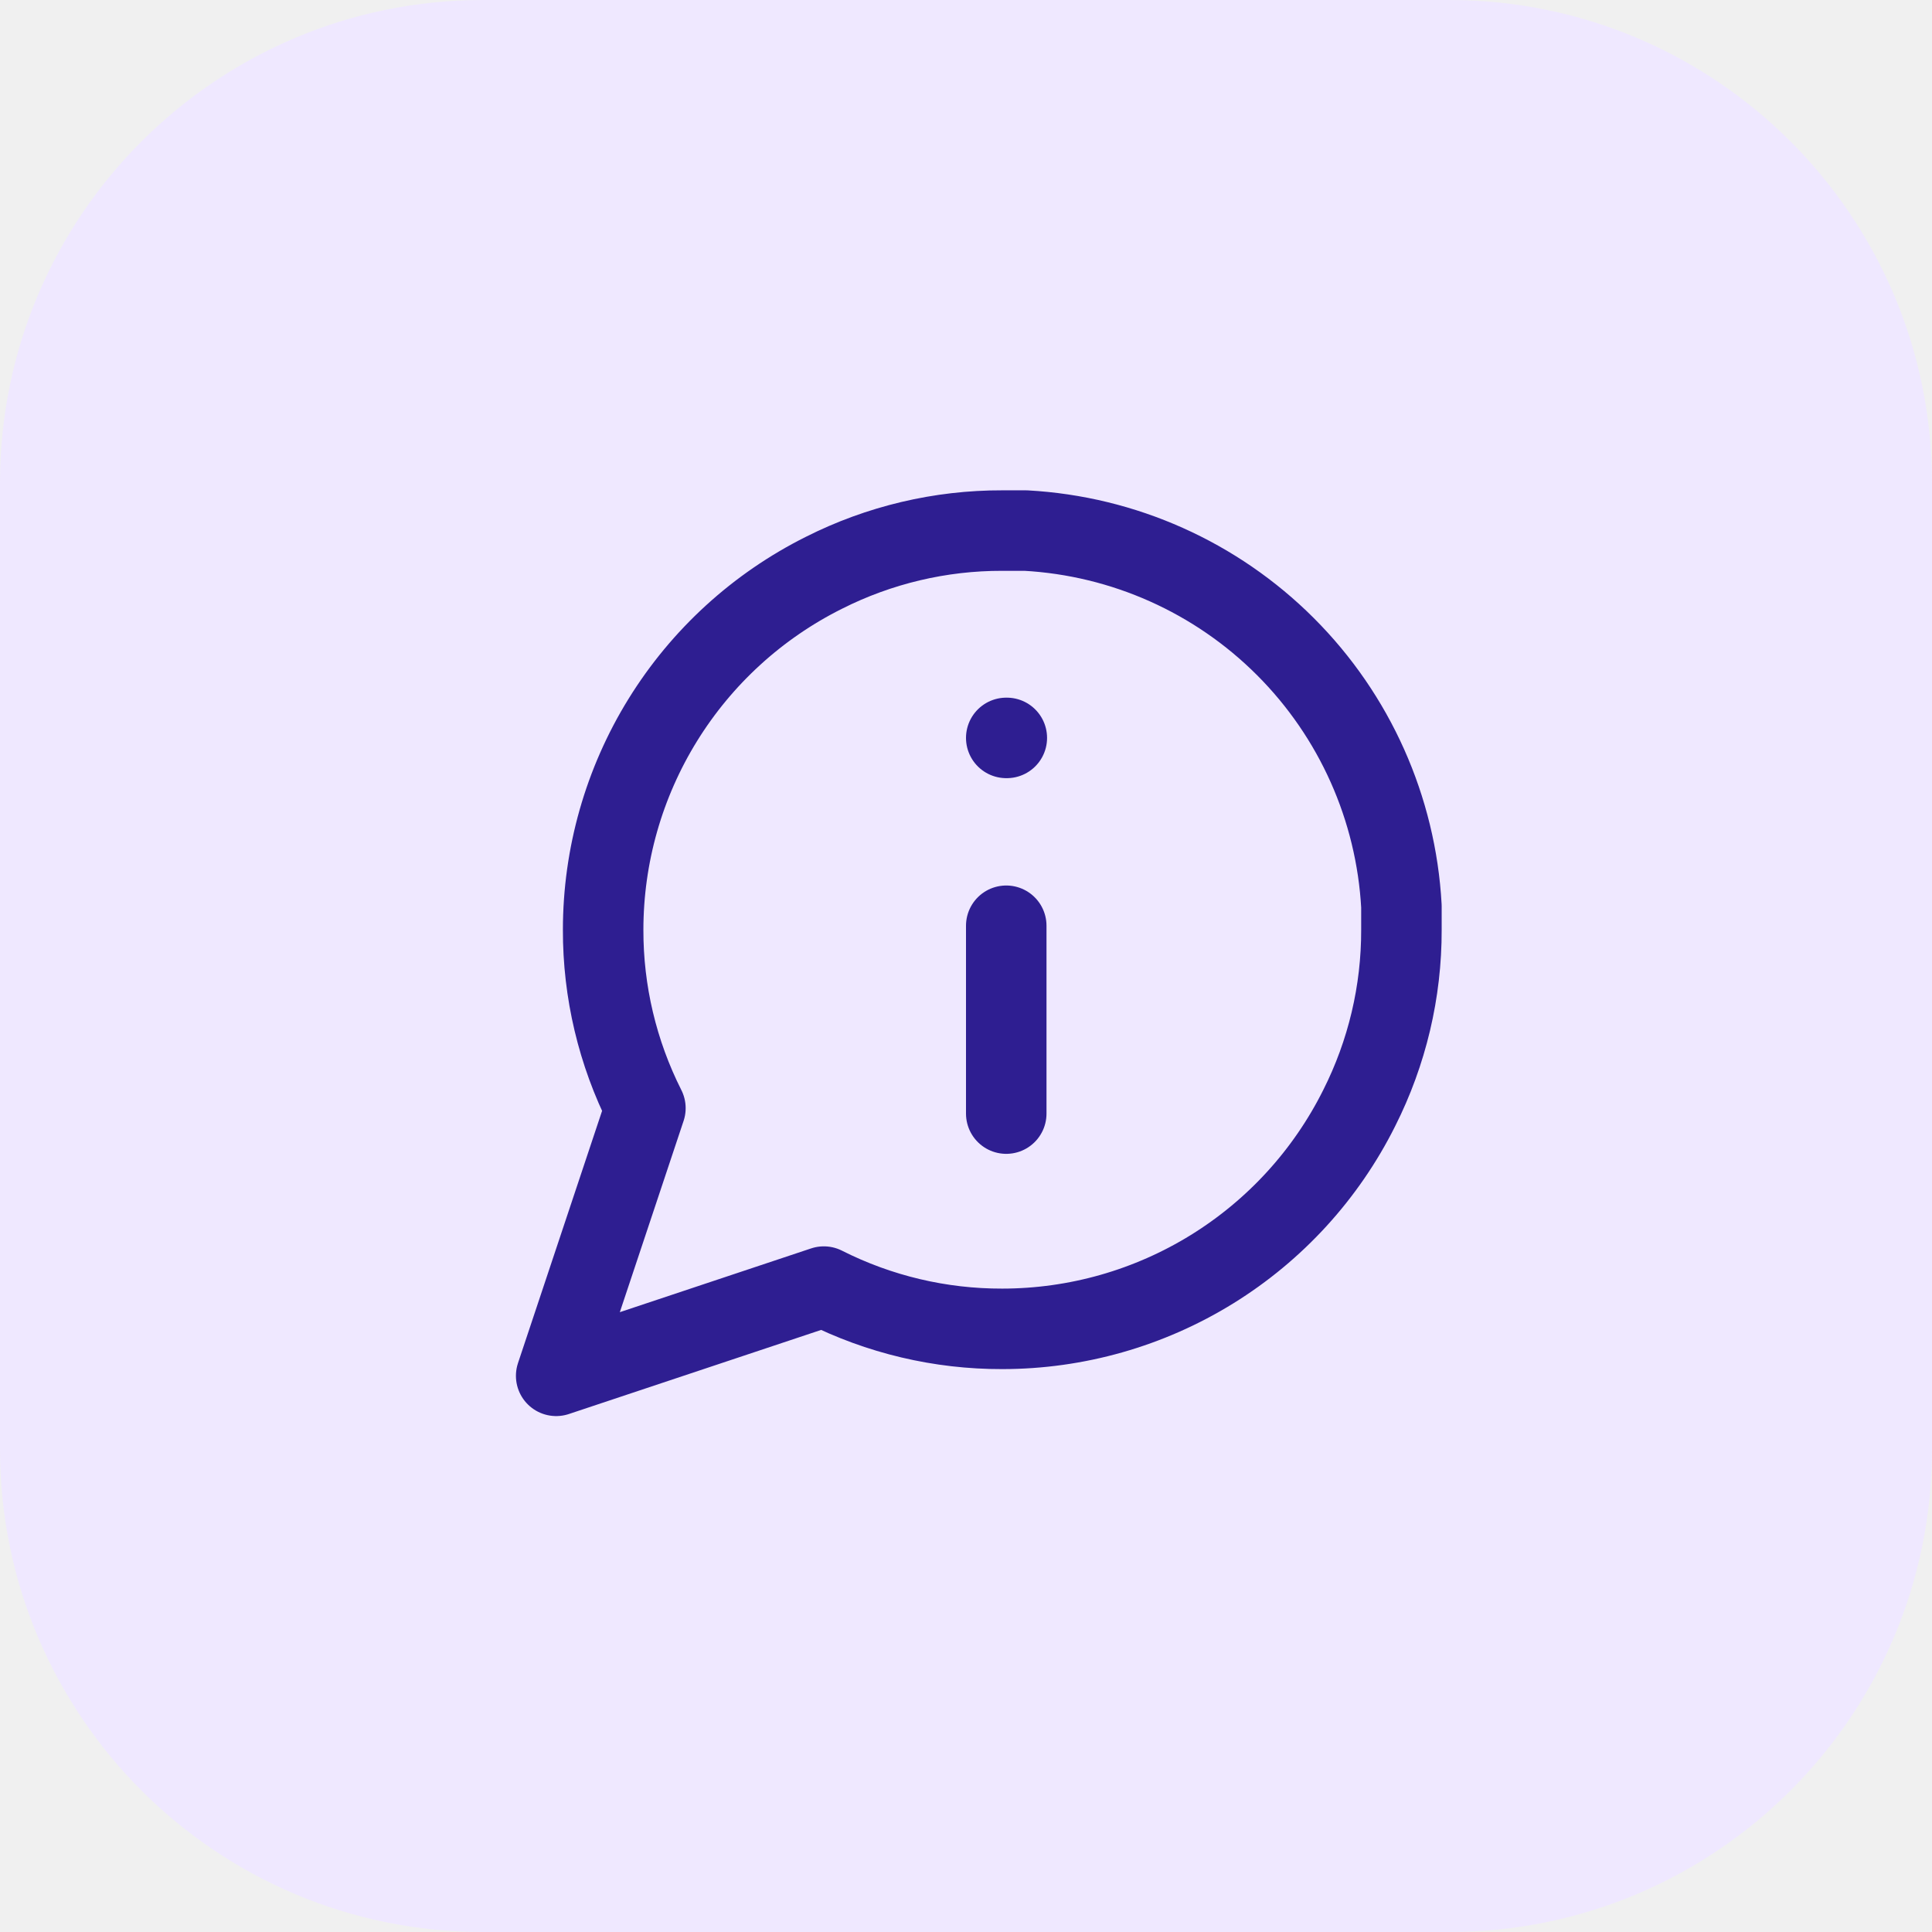
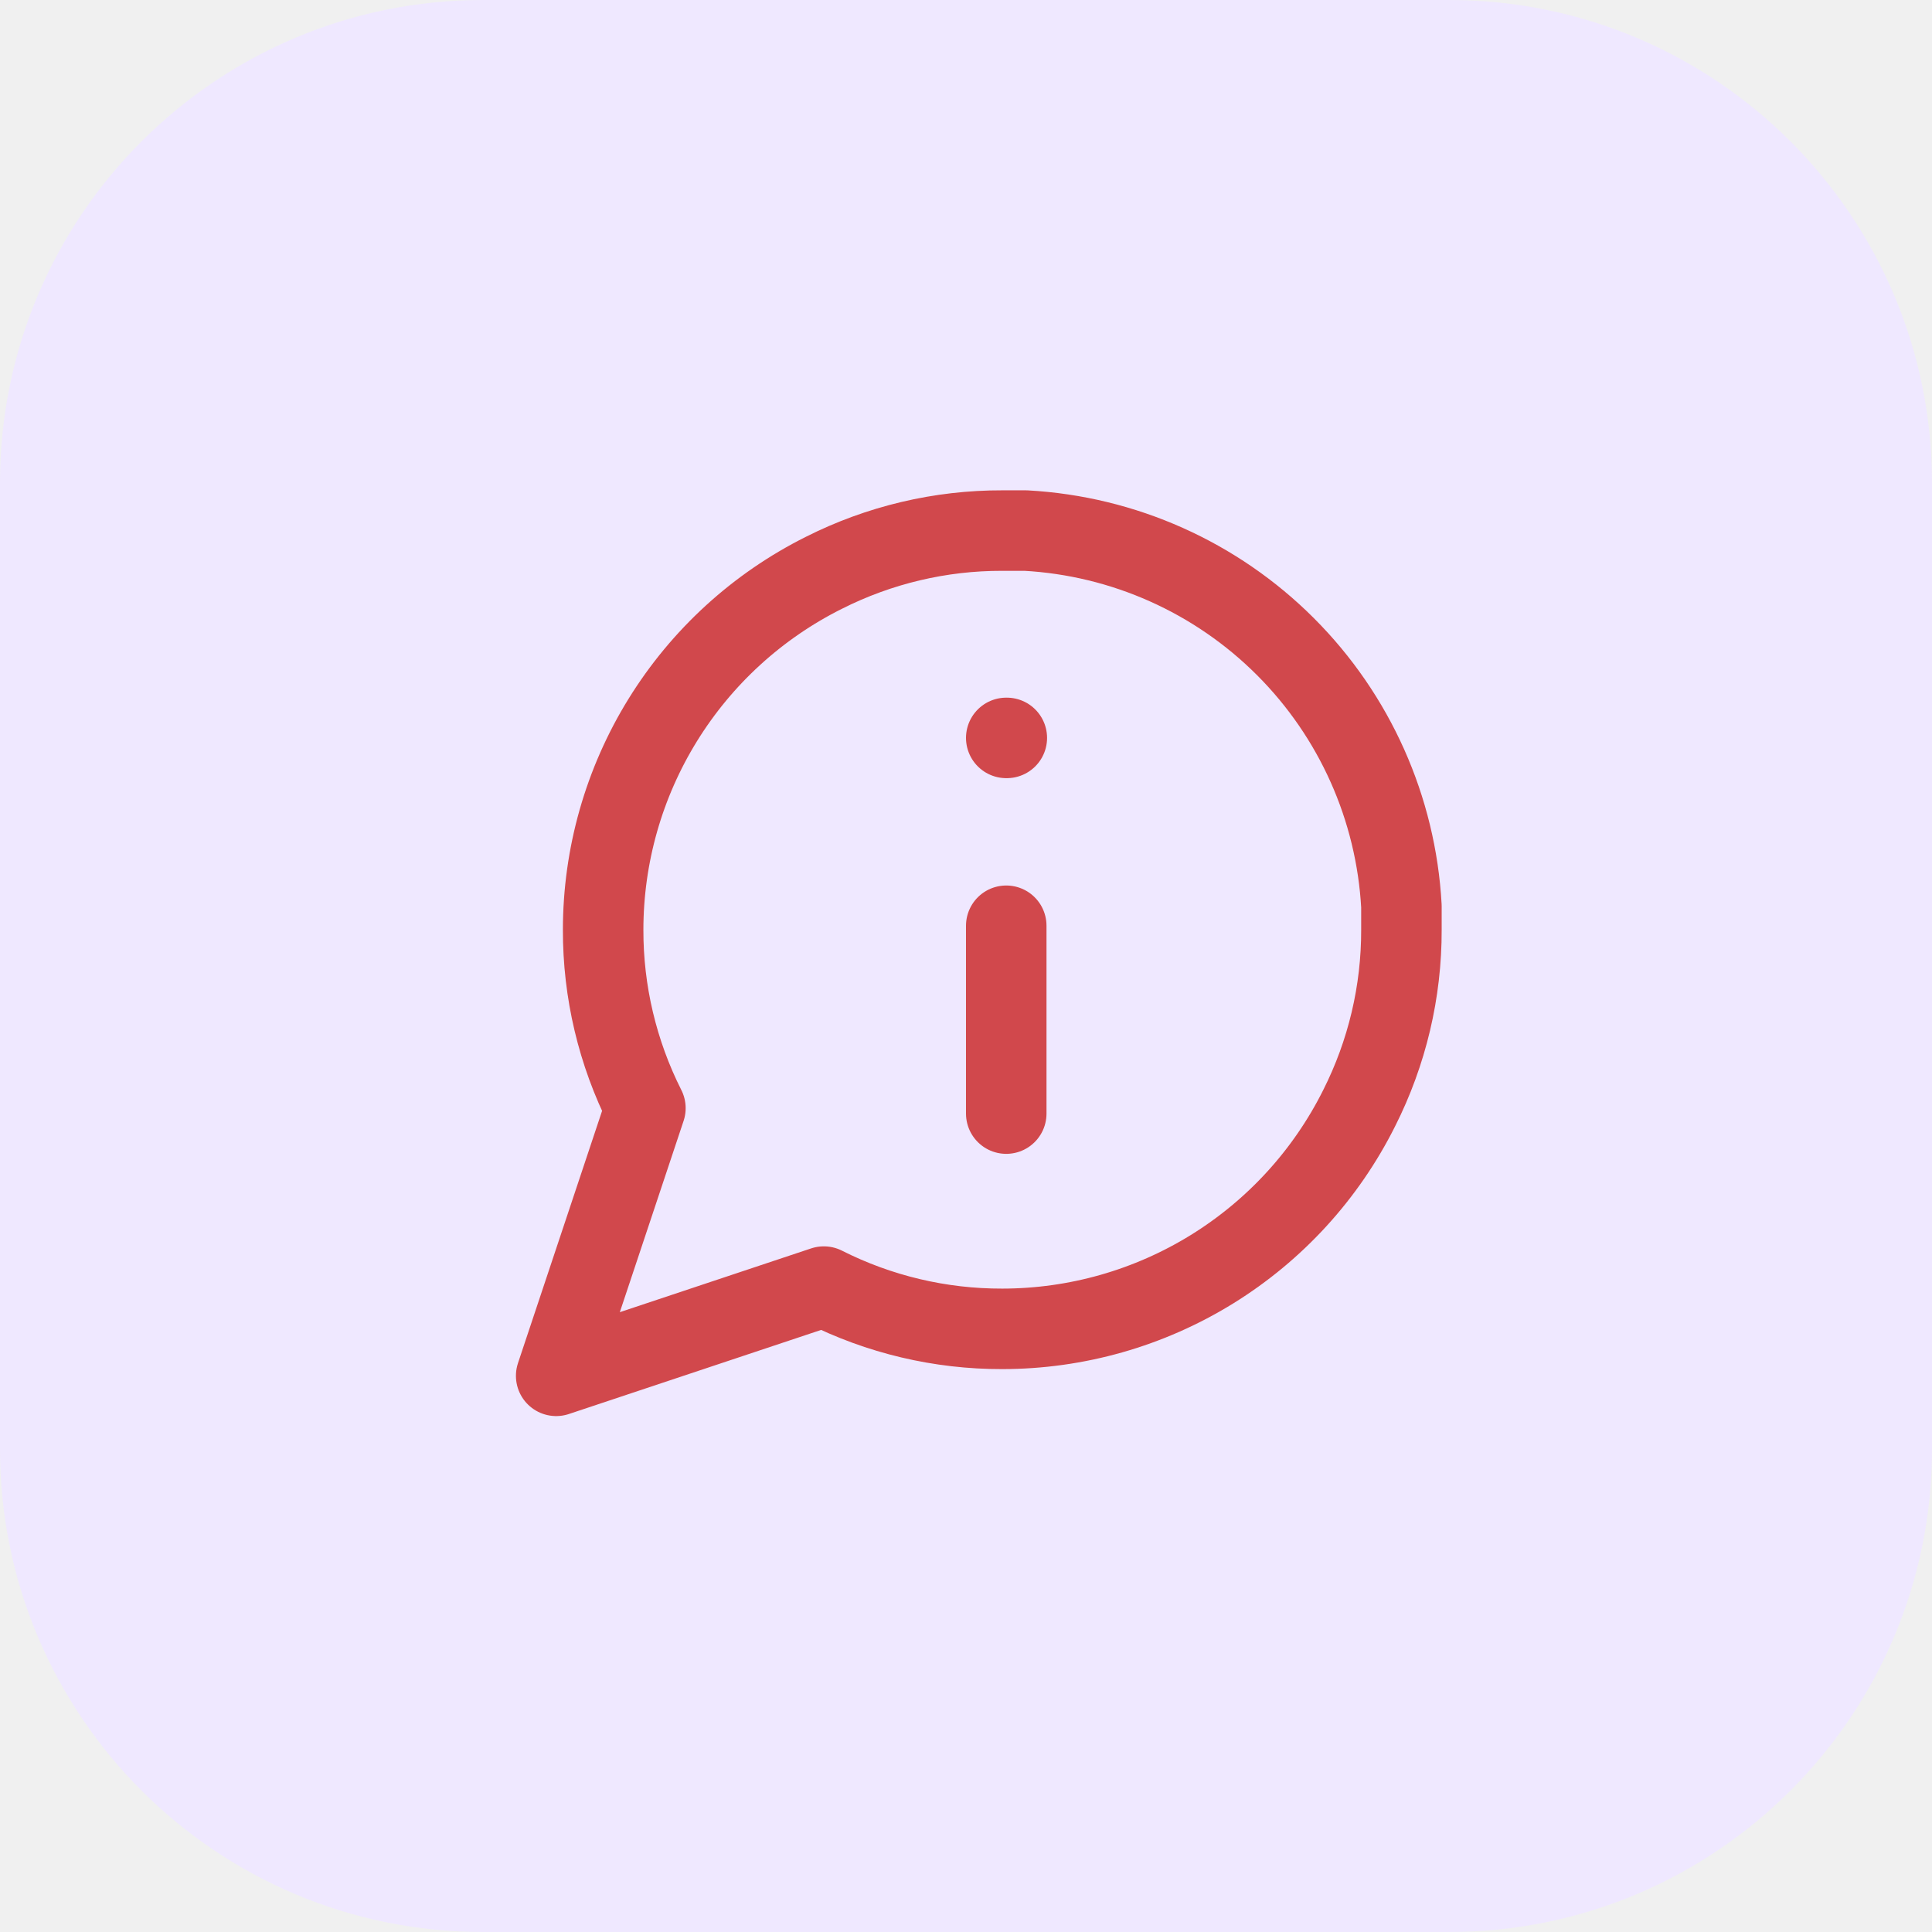
<svg xmlns="http://www.w3.org/2000/svg" width="48" height="48" viewBox="0 0 48 48" fill="none">
  <rect width="48" height="48" rx="12" fill="#EFE8FF" />
  <g clip-path="url(#clip0_30_1083)">
-     <path d="M34.818 23.099C34.822 24.638 34.462 26.157 33.768 27.532C32.945 29.179 31.68 30.564 30.113 31.533C28.547 32.501 26.743 33.014 24.901 33.015C23.362 33.019 21.843 32.66 20.468 31.965L13.818 34.182L16.035 27.532C15.341 26.157 14.981 24.638 14.985 23.099C14.986 21.257 15.499 19.453 16.467 17.887C17.436 16.32 18.821 15.055 20.468 14.232C21.843 13.538 23.362 13.178 24.901 13.182H25.485C27.917 13.316 30.213 14.342 31.936 16.065C33.658 17.787 34.684 20.084 34.818 22.515V23.099Z" stroke="#2E1E91" stroke-width="2" stroke-linecap="round" stroke-linejoin="round" />
-     <path d="M25 27.667V23" stroke="#2E1E91" stroke-width="2" stroke-linecap="round" stroke-linejoin="round" />
-     <path d="M25 18.333H25.014" stroke="#2E1E91" stroke-width="2" stroke-linecap="round" stroke-linejoin="round" />
+     <path d="M34.818 23.099C34.822 24.638 34.462 26.157 33.768 27.532C32.945 29.179 31.68 30.564 30.113 31.533C28.547 32.501 26.743 33.014 24.901 33.015C23.362 33.019 21.843 32.66 20.468 31.965L13.818 34.182L16.035 27.532C15.341 26.157 14.981 24.638 14.985 23.099C14.986 21.257 15.499 19.453 16.467 17.887C17.436 16.32 18.821 15.055 20.468 14.232C21.843 13.538 23.362 13.178 24.901 13.182H25.485C27.917 13.316 30.213 14.342 31.936 16.065C33.658 17.787 34.684 20.084 34.818 22.515V23.099Z" stroke="#d1484c" stroke-width="2" stroke-linecap="round" stroke-linejoin="round" />
+     <path d="M25 27.667V23" stroke="#d1484c" stroke-width="2" stroke-linecap="round" stroke-linejoin="round" />
+     <path d="M25 18.333H25.014" stroke="#d1484c" stroke-width="2" stroke-linecap="round" stroke-linejoin="round" />
  </g>
  <defs>
    <clipPath id="clip0_30_1083">
      <rect width="28" height="28" fill="white" transform="translate(10 10)" />
    </clipPath>
  </defs>
</svg>
